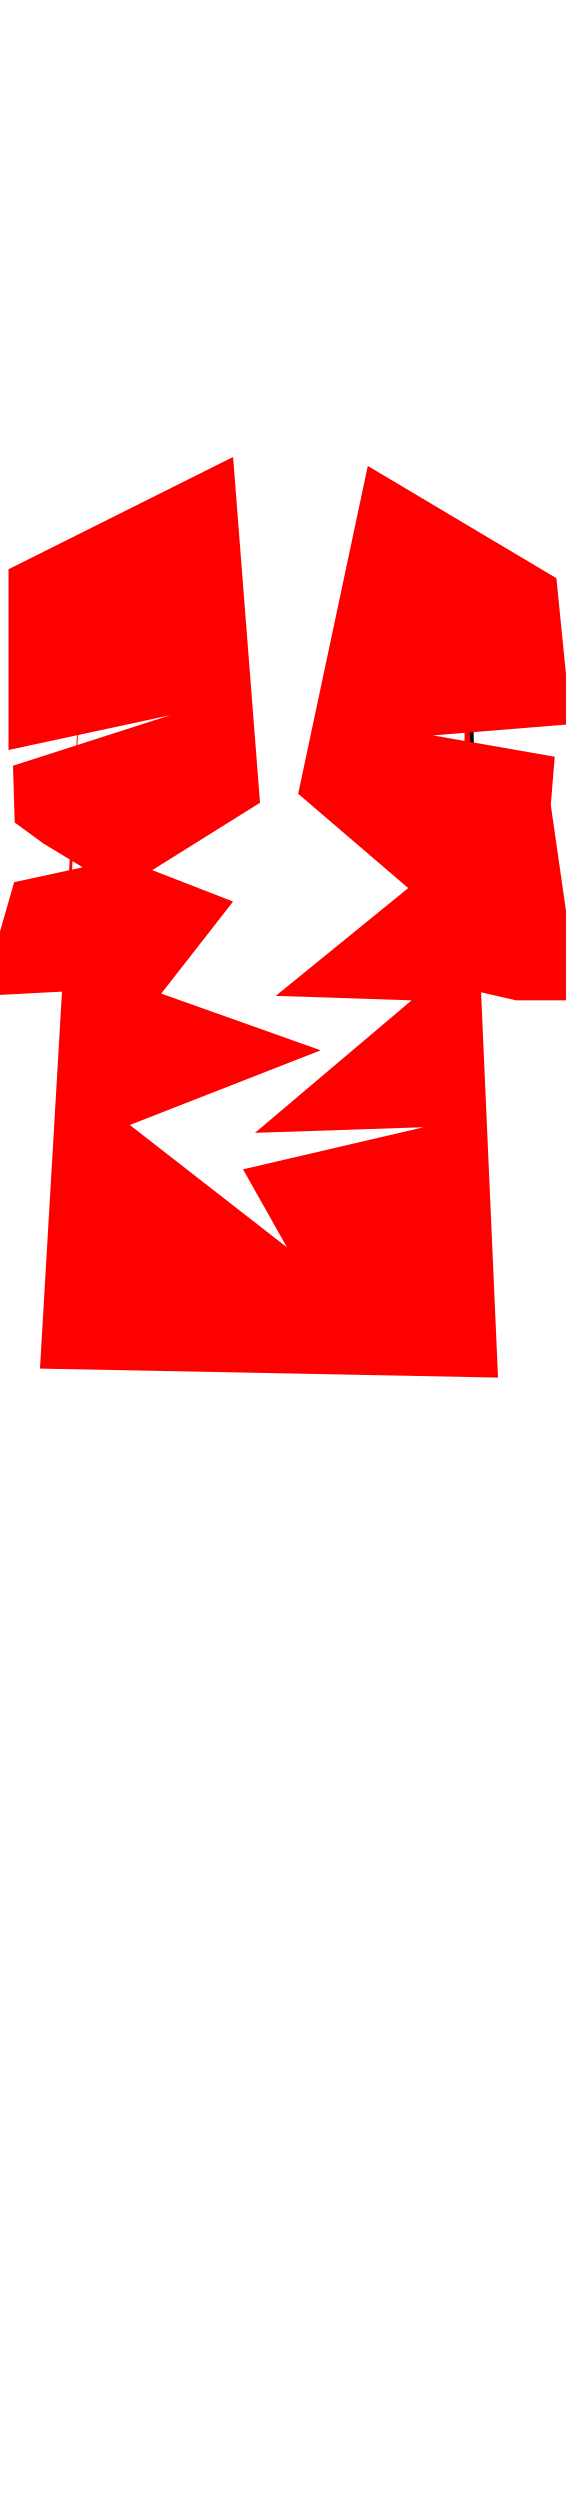
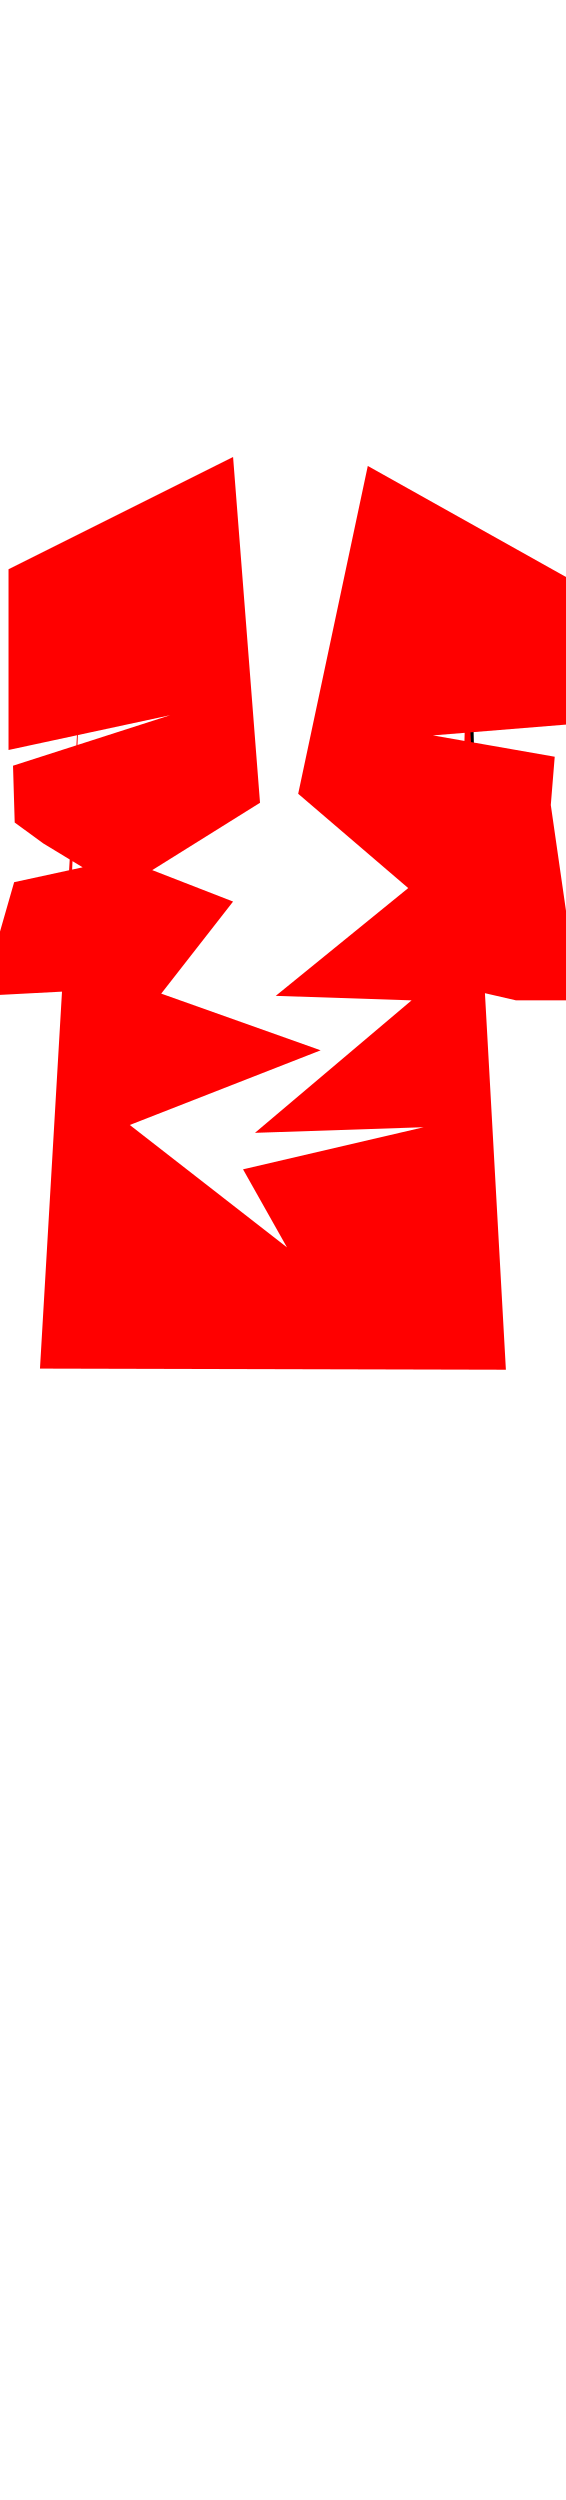
<svg xmlns="http://www.w3.org/2000/svg" width="86" height="380" viewBox="202.715 584.407 86.593 380.048" preserveAspectRatio="xMidYMid meet">
  <defs id="svgEditorDefs">
-     <path id="svgEditorClosePathDefs" fill="moccasin" style="stroke-width: 0px; stroke: none; fill-opacity: 1;" class="clothes" />
+     <path id="svgEditorClosePathDefs" fill="moccasin" style="stroke-width: 0px; stroke: none; fill-opacity: 1;" class="shirt" />
  </defs>
-   <rect id="svgEditorBackground" x="202.715" y="584.431" width="86.593" height="115.809" style="fill: none; stroke: none;" class="clothes" />
-   <polygon id="e7_polygon" style="stroke: none; stroke-width: 0px;" points="254.828 683.96 247.215 684.916 244.518 727.947 245.893 727.947 247.955 690.833" fill="black" transform="matrix(-0.52 0 0 1.46972 403.612 -317.826)" class="clothes" />
-   <polygon id="e2_polygon" style="stroke-width: 0px; stroke: none;" points="238.386 653.06 204.02 670.242 204.02 697.906 228.763 692.579 204.707 700.311 204.965 709.01 209.347 712.21 215.361 715.862 204.879 718.138 199.896 735.536 212.955 734.849 215.017 686.737 208.832 792.583 278.937 793.957 274.126 684.676 272.751 734.161 281.686 736.223 291.308 736.224 287.013 706.326 287.614 698.937 268.971 695.673 290.106 693.955 287.872 671.617 259.005 654.434 248.352 704.608 265.191 719.041 244.915 735.536 265.706 736.224 241.737 756.499 267.554 755.64 239.911 762.084 246.634 774.026 222.578 755.297 251.788 743.87 227.389 735.193 238.386 721.103 226.015 716.292 242.51 705.983" fill="red" class="clothes" />
+   <rect id="svgEditorBackground" x="202.715" y="584.431" width="86.593" height="115.809" style="fill: none; stroke: none;" class="shirt" />
+   <polygon id="e7_polygon" style="stroke: none; stroke-width: 0px;" points="254.828 683.96 247.215 684.916 244.518 727.947 245.893 727.947 247.955 690.833" fill="black" transform="matrix(-0.52 0 0 1.46972 403.612 -317.826)" class="shirt" />
+   <polygon id="e2_polygon" style="stroke-width: 0px; stroke: none;" points="238.386 653.06 204.02 670.242 204.02 697.906 228.763 692.579 204.707 700.311 204.965 709.01 209.347 712.21 215.361 715.862 204.879 718.138 199.896 735.536 212.955 734.849 215.017 686.737 208.832 792.583 280.14 792.754 274.126 684.676 272.751 734.161 281.686 736.223 291.308 736.224 287.013 706.326 287.614 698.937 268.971 695.673 290.106 693.955 289.676 671.617 259.005 654.434 248.352 704.608 265.191 719.041 244.915 735.536 265.706 736.224 241.737 756.499 267.554 755.64 239.911 762.084 246.634 774.026 222.578 755.297 251.788 743.87 227.389 735.193 238.386 721.103 226.015 716.292 242.51 705.983" fill="red" class="shirt" />
</svg>
